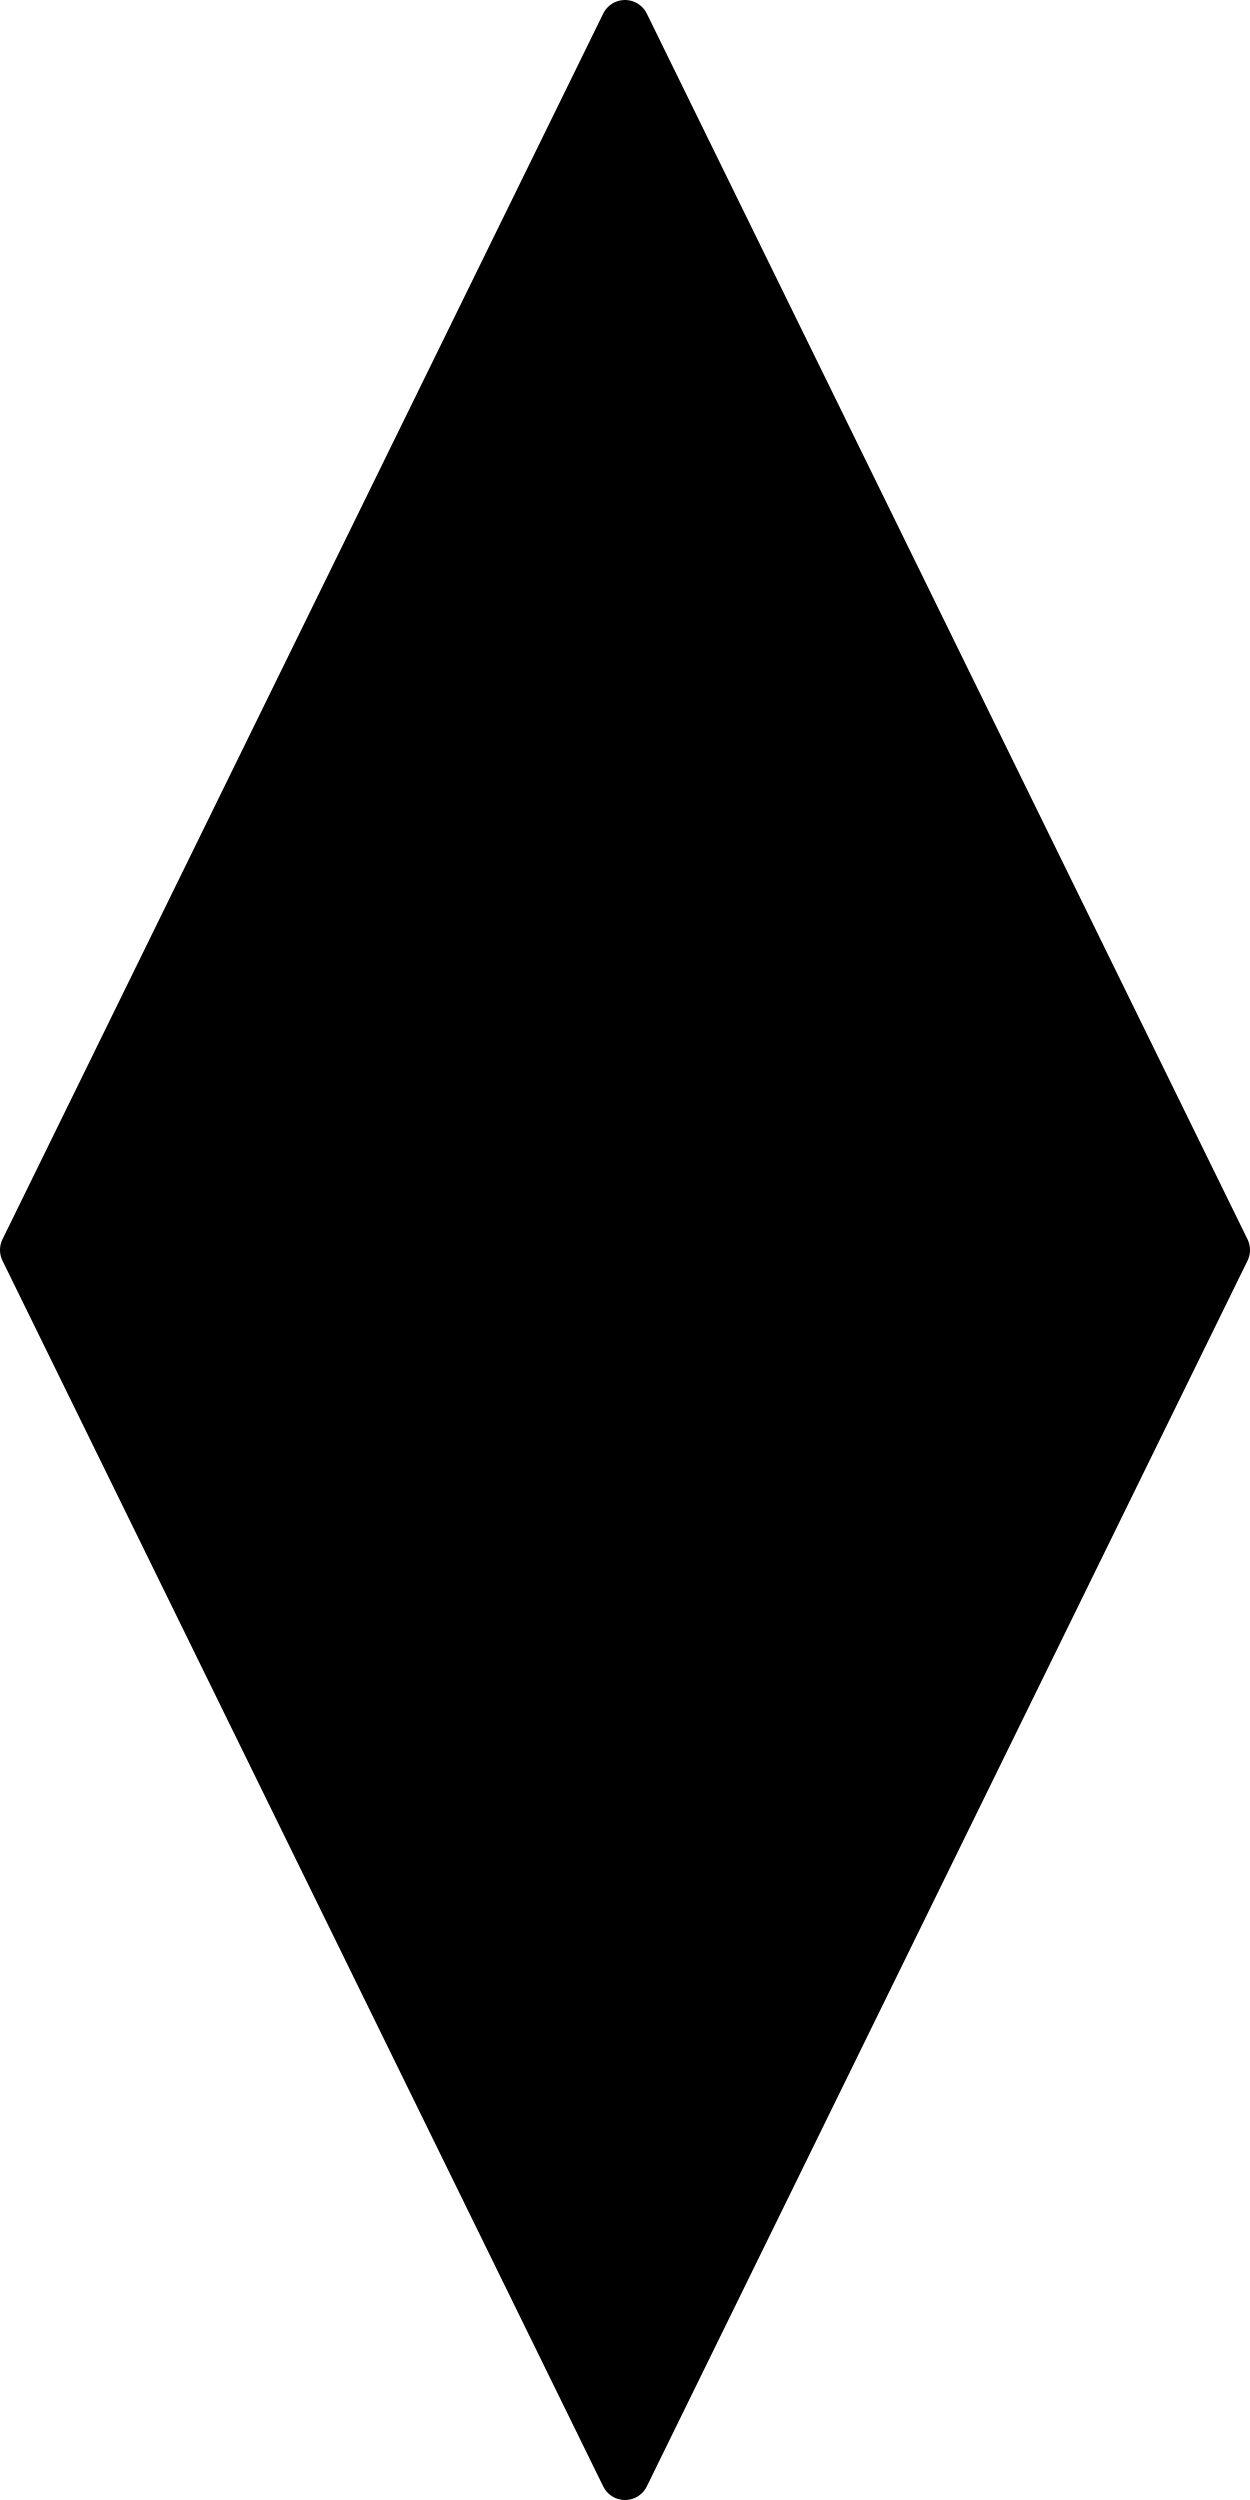
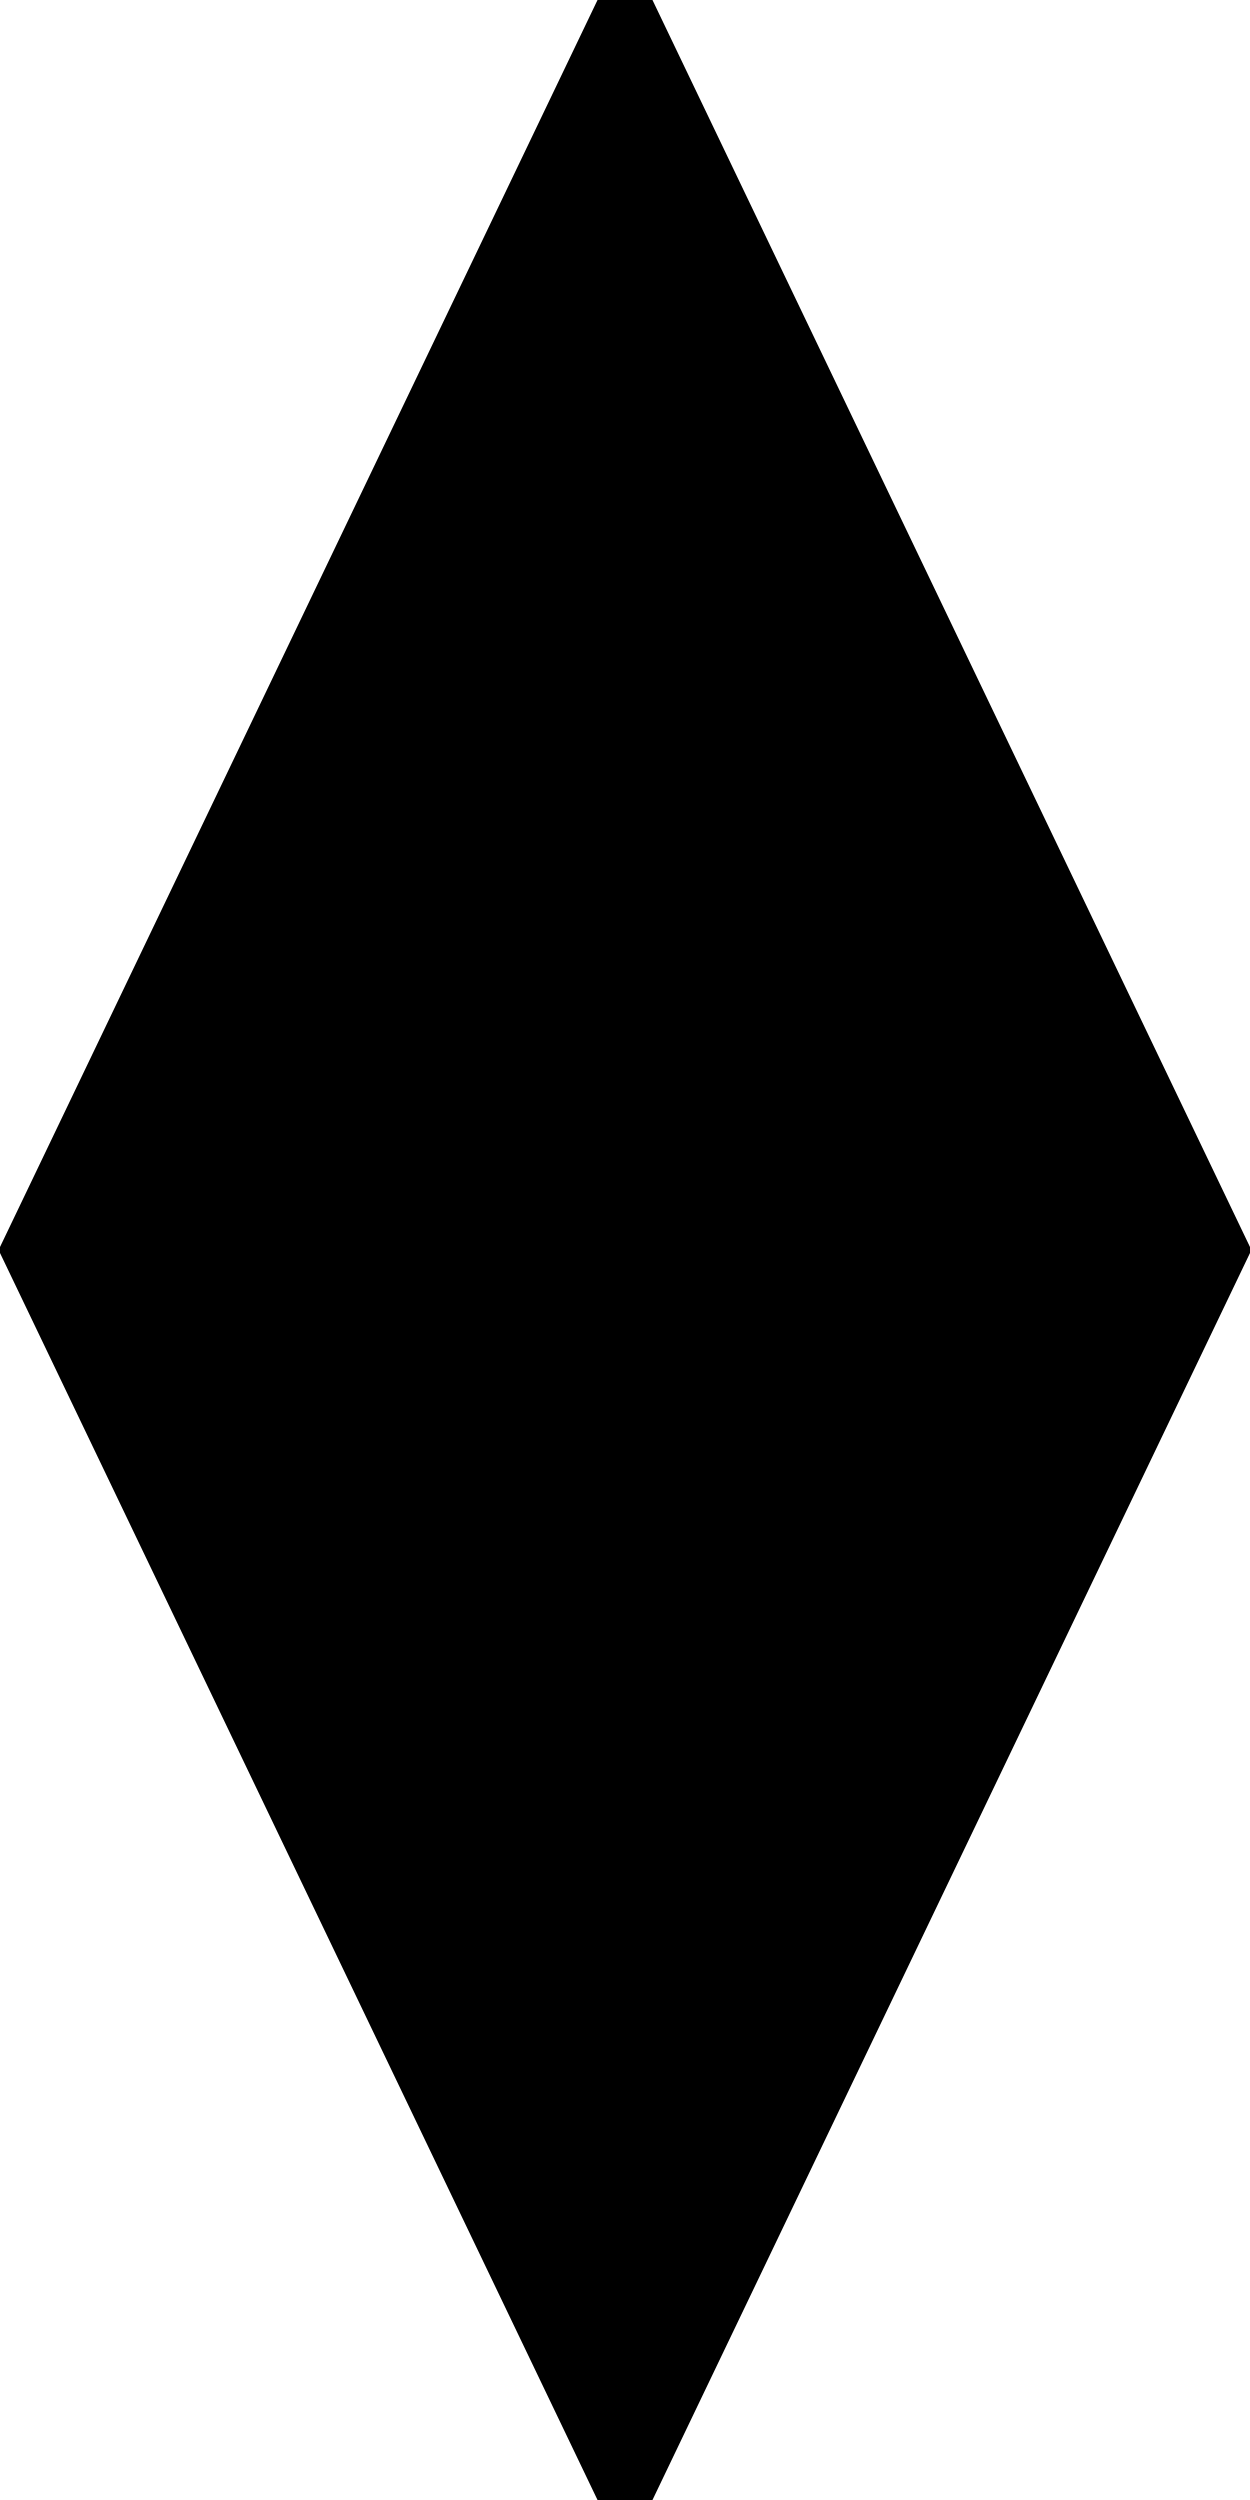
- <svg xmlns="http://www.w3.org/2000/svg" viewBox="0 0 50 100" width="50" height="100" version="1.1" id="svg4">
-   <defs id="defs8" />
-   <path d="M 25,0.971 49.029,50 25,99.029 0.971,50 Z" fill="#000000" id="path2" style="stroke:#000000;stroke-width:1.942;stroke-linejoin:round;stroke-dasharray:none;stroke-opacity:1" />
+ <svg xmlns="http://www.w3.org/2000/svg" viewBox="0 0 50 100" width="50" height="100">
+   <g transform="translate(2, 2) scale(0.92, 0.96)">
+     <path d="M25 0 L50 50 L25 100 L0 50 Z" fill="#000" stroke="#000" stroke-width="4" />
+   </g>
</svg>
